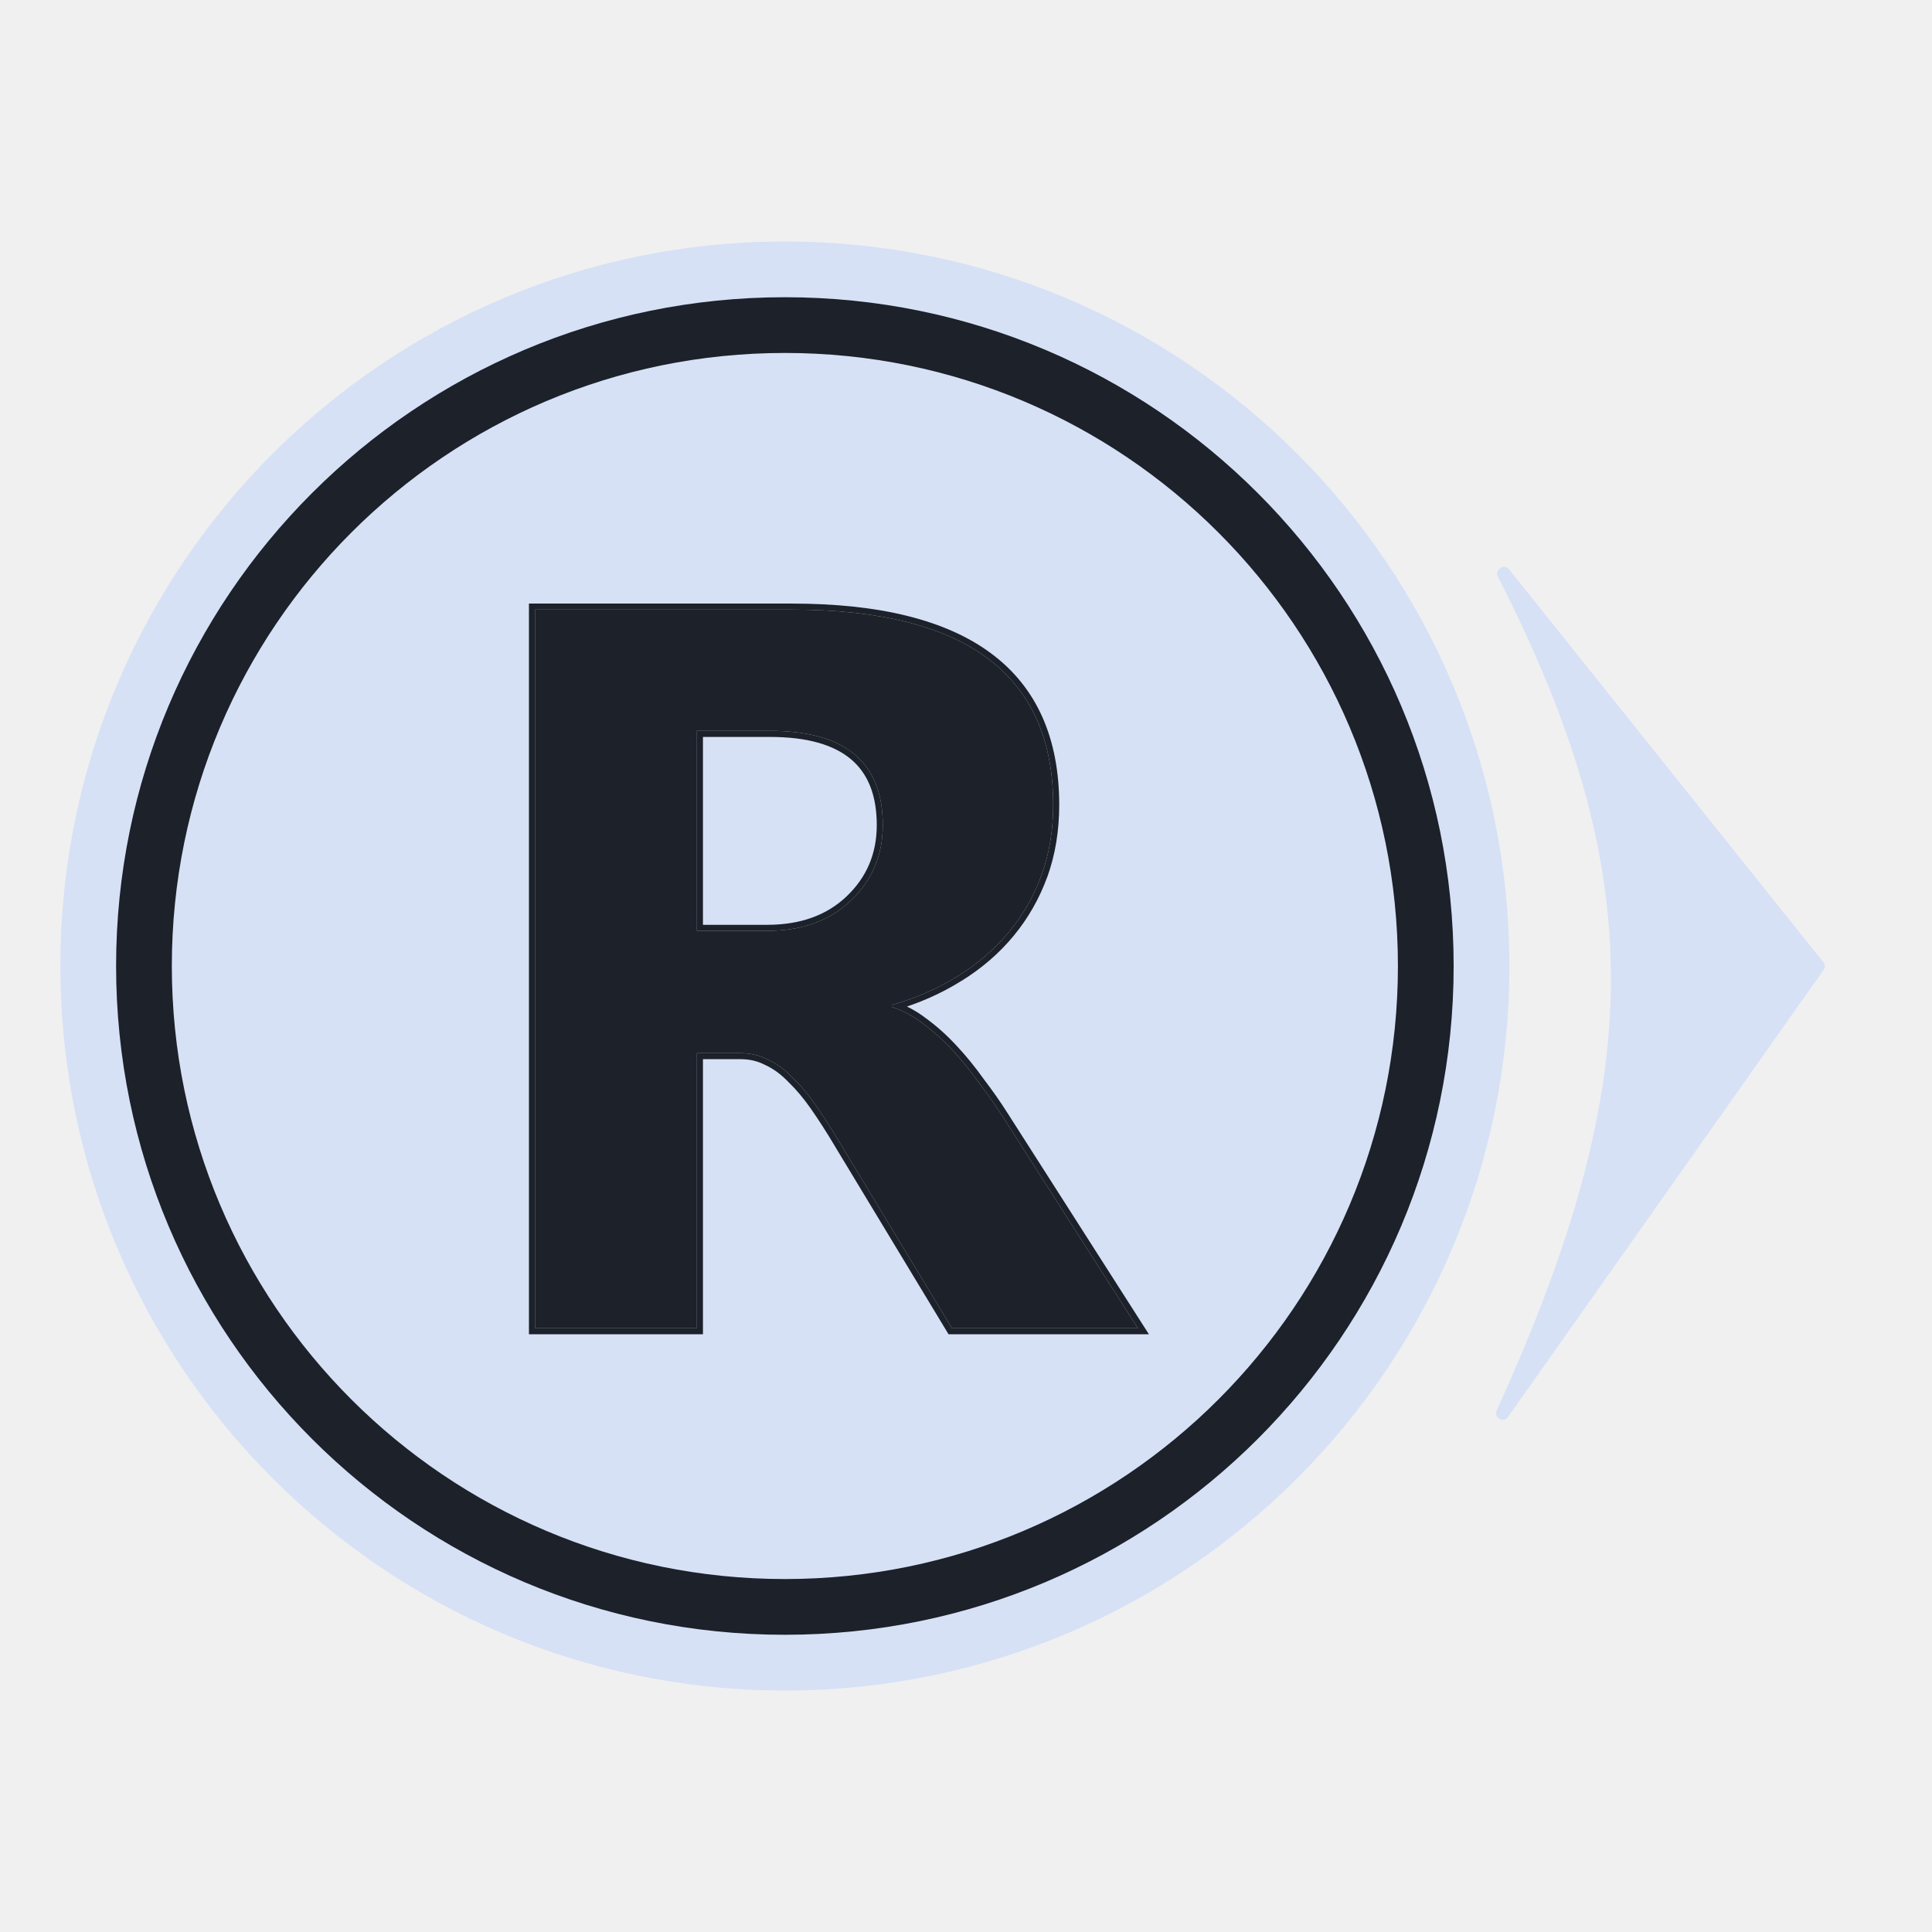
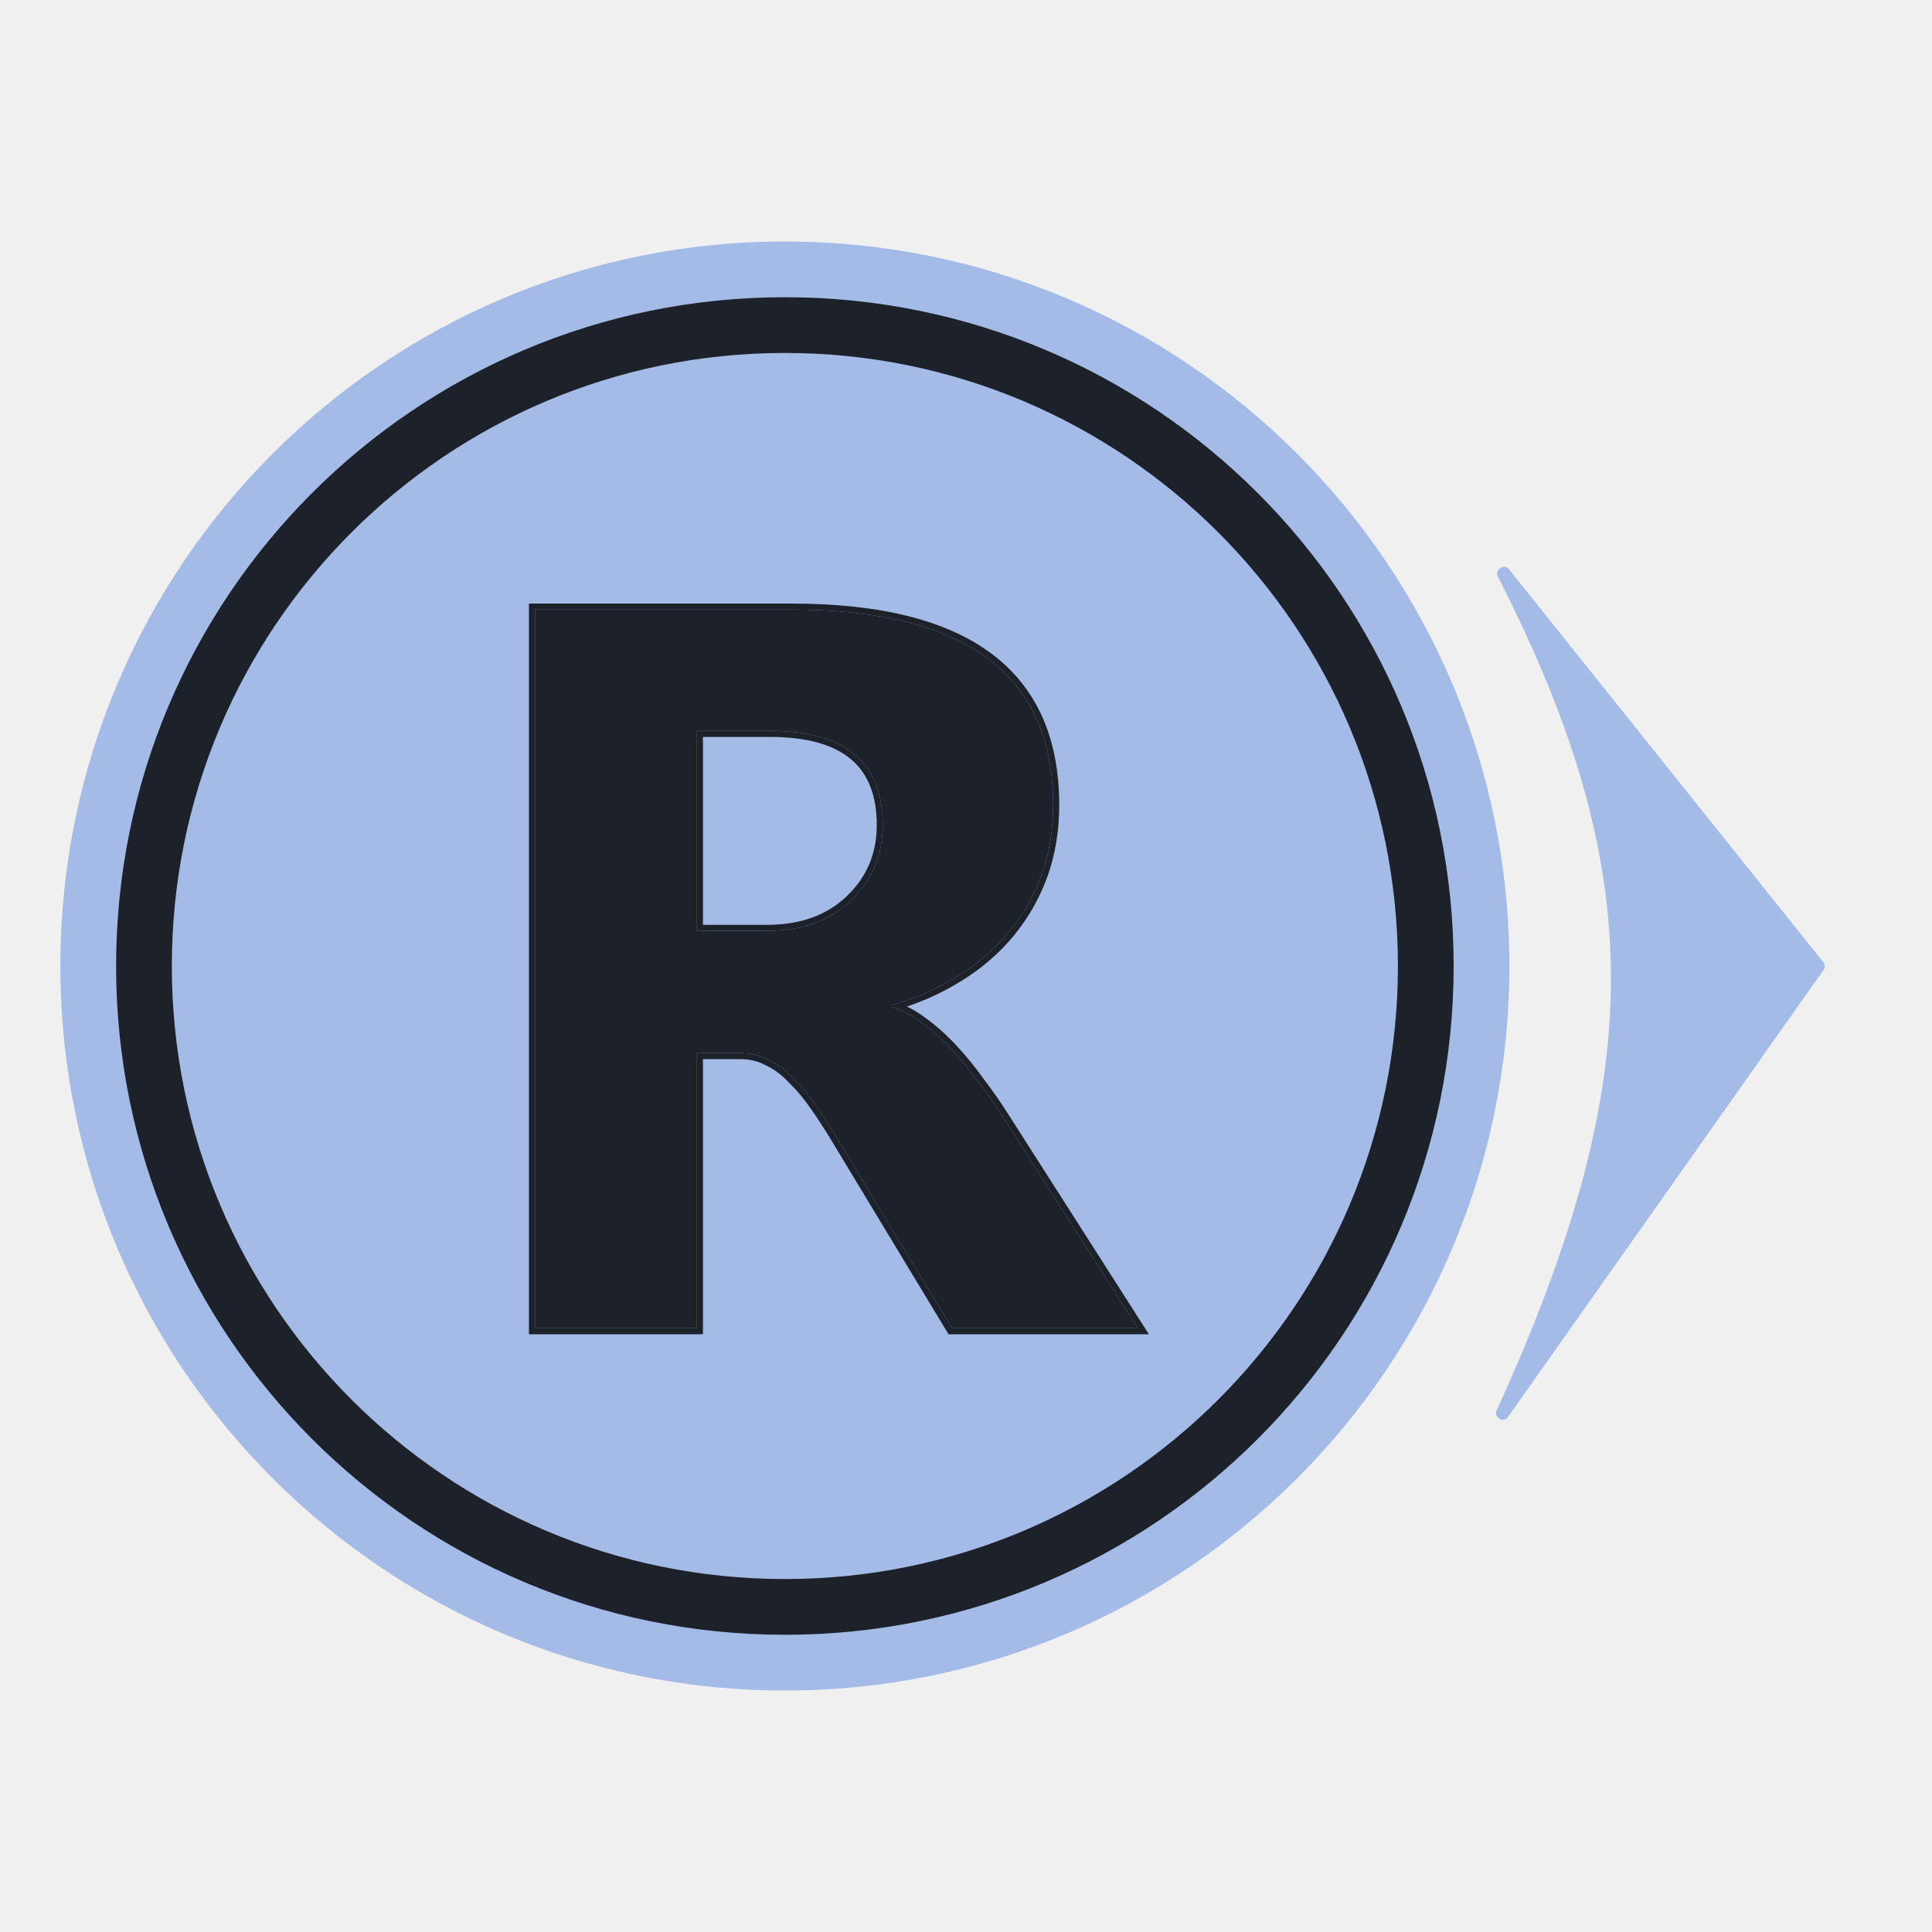
<svg xmlns="http://www.w3.org/2000/svg" width="32" height="32" viewBox="0 0 32 32" fill="none">
-   <circle cx="13" cy="16" r="12" fill="#D6E1F6" />
+   <circle cx="13" cy="16" r="12" fill="#A4BBE7" />
  <circle cx="13" cy="16" r="11.077" fill="#1C212A" />
-   <circle cx="13" cy="16" r="10.154" fill="#D6E1F6" />
+   <circle cx="13" cy="16" r="10.154" fill="#A4BBE7" />
  <mask id="path-4-outside-1_2_107" maskUnits="userSpaceOnUse" x="8.5" y="9" width="11" height="14" fill="black">
    <rect fill="white" x="8.5" y="9" width="11" height="14" />
    <path d="M18.847 22H15.768L13.916 18.937C13.778 18.705 13.645 18.497 13.518 18.314C13.391 18.132 13.261 17.977 13.128 17.85C13.001 17.717 12.865 17.617 12.721 17.551C12.583 17.479 12.431 17.443 12.265 17.443H11.543V22H8.861V10.097H13.111C16 10.097 17.444 11.176 17.444 13.334C17.444 13.749 17.381 14.134 17.253 14.488C17.126 14.836 16.946 15.152 16.714 15.434C16.481 15.716 16.199 15.96 15.867 16.165C15.541 16.369 15.175 16.53 14.771 16.646V16.679C14.949 16.735 15.12 16.826 15.286 16.953C15.452 17.075 15.613 17.219 15.768 17.385C15.922 17.551 16.069 17.731 16.207 17.924C16.351 18.113 16.481 18.298 16.598 18.48L18.847 22ZM11.543 12.105V15.418H12.705C13.28 15.418 13.742 15.252 14.091 14.919C14.445 14.582 14.622 14.164 14.622 13.666C14.622 12.626 13.999 12.105 12.754 12.105H11.543Z" />
  </mask>
  <path d="M18.847 22H15.768L13.916 18.937C13.778 18.705 13.645 18.497 13.518 18.314C13.391 18.132 13.261 17.977 13.128 17.85C13.001 17.717 12.865 17.617 12.721 17.551C12.583 17.479 12.431 17.443 12.265 17.443H11.543V22H8.861V10.097H13.111C16 10.097 17.444 11.176 17.444 13.334C17.444 13.749 17.381 14.134 17.253 14.488C17.126 14.836 16.946 15.152 16.714 15.434C16.481 15.716 16.199 15.96 15.867 16.165C15.541 16.369 15.175 16.53 14.771 16.646V16.679C14.949 16.735 15.12 16.826 15.286 16.953C15.452 17.075 15.613 17.219 15.768 17.385C15.922 17.551 16.069 17.731 16.207 17.924C16.351 18.113 16.481 18.298 16.598 18.48L18.847 22ZM11.543 12.105V15.418H12.705C13.28 15.418 13.742 15.252 14.091 14.919C14.445 14.582 14.622 14.164 14.622 13.666C14.622 12.626 13.999 12.105 12.754 12.105H11.543Z" fill="#1C212A" />
  <path d="M18.847 22V22.1H19.03L18.931 21.946L18.847 22ZM15.768 22L15.682 22.052L15.711 22.1H15.768V22ZM13.916 18.937L13.831 18.988L13.831 18.989L13.916 18.937ZM13.128 17.85L13.056 17.919L13.059 17.922L13.128 17.85ZM12.721 17.551L12.675 17.64L12.679 17.642L12.721 17.551ZM11.543 17.443V17.343H11.443V17.443H11.543ZM11.543 22V22.1H11.643V22H11.543ZM8.861 22H8.761V22.1H8.861V22ZM8.861 10.097V9.997H8.761V10.097H8.861ZM17.253 14.488L17.347 14.522L17.348 14.522L17.253 14.488ZM15.867 16.165L15.815 16.079L15.814 16.08L15.867 16.165ZM14.771 16.646L14.744 16.55L14.671 16.571V16.646H14.771ZM14.771 16.679H14.671V16.753L14.742 16.775L14.771 16.679ZM15.286 16.953L15.225 17.032L15.227 17.034L15.286 16.953ZM16.207 17.924L16.126 17.983L16.128 17.985L16.207 17.924ZM16.598 18.48L16.513 18.534L16.513 18.534L16.598 18.48ZM11.543 12.105V12.005H11.443V12.105H11.543ZM11.543 15.418H11.443V15.518H11.543V15.418ZM14.091 14.919L14.16 14.992L14.16 14.992L14.091 14.919ZM18.847 21.9H15.768V22.1H18.847V21.9ZM15.853 21.948L14.002 18.885L13.831 18.989L15.682 22.052L15.853 21.948ZM14.002 18.886C13.863 18.652 13.729 18.442 13.6 18.257L13.436 18.372C13.562 18.552 13.693 18.757 13.831 18.988L14.002 18.886ZM13.6 18.257C13.47 18.07 13.336 17.91 13.197 17.777L13.059 17.922C13.186 18.044 13.312 18.193 13.436 18.372L13.6 18.257ZM13.2 17.78C13.066 17.64 12.92 17.532 12.763 17.46L12.679 17.642C12.81 17.702 12.936 17.794 13.056 17.919L13.2 17.78ZM12.767 17.462C12.614 17.382 12.446 17.343 12.265 17.343V17.543C12.416 17.543 12.552 17.575 12.675 17.64L12.767 17.462ZM12.265 17.343H11.543V17.543H12.265V17.343ZM11.443 17.443V22H11.643V17.443H11.443ZM11.543 21.9H8.861V22.1H11.543V21.9ZM8.961 22V10.097H8.761V22H8.961ZM8.861 10.197H13.111V9.997H8.861V10.197ZM13.111 10.197C14.546 10.197 15.604 10.465 16.301 10.986C16.993 11.503 17.344 12.279 17.344 13.334H17.544C17.544 12.23 17.174 11.388 16.421 10.826C15.674 10.268 14.565 9.997 13.111 9.997V10.197ZM17.344 13.334C17.344 13.739 17.282 14.112 17.159 14.454L17.348 14.522C17.479 14.155 17.544 13.759 17.544 13.334H17.344ZM17.16 14.454C17.036 14.792 16.862 15.097 16.637 15.37L16.791 15.498C17.031 15.207 17.216 14.881 17.347 14.522L17.16 14.454ZM16.637 15.37C16.412 15.644 16.138 15.88 15.815 16.079L15.92 16.25C16.26 16.04 16.551 15.789 16.791 15.498L16.637 15.37ZM15.814 16.08C15.496 16.279 15.14 16.436 14.744 16.55L14.799 16.742C15.211 16.623 15.585 16.459 15.92 16.249L15.814 16.08ZM14.671 16.646V16.679H14.871V16.646H14.671ZM14.742 16.775C14.906 16.826 15.067 16.911 15.225 17.032L15.347 16.874C15.173 16.74 14.991 16.643 14.801 16.584L14.742 16.775ZM15.227 17.034C15.387 17.151 15.543 17.291 15.694 17.453L15.841 17.317C15.682 17.146 15.517 16.998 15.345 16.872L15.227 17.034ZM15.694 17.453C15.846 17.616 15.99 17.792 16.126 17.982L16.289 17.866C16.148 17.669 15.999 17.486 15.841 17.317L15.694 17.453ZM16.128 17.985C16.27 18.171 16.399 18.354 16.513 18.534L16.682 18.427C16.564 18.241 16.432 18.054 16.287 17.864L16.128 17.985ZM16.513 18.534L18.763 22.054L18.931 21.946L16.682 18.427L16.513 18.534ZM11.443 12.105V15.418H11.643V12.105H11.443ZM11.543 15.518H12.705V15.318H11.543V15.518ZM12.705 15.518C13.3 15.518 13.789 15.345 14.16 14.992L14.022 14.847C13.695 15.158 13.26 15.318 12.705 15.318V15.518ZM14.16 14.992C14.534 14.635 14.722 14.191 14.722 13.666H14.522C14.522 14.137 14.356 14.529 14.022 14.847L14.16 14.992ZM14.722 13.666C14.722 13.125 14.559 12.703 14.219 12.419C13.883 12.137 13.388 12.005 12.754 12.005V12.206C13.366 12.206 13.805 12.334 14.091 12.572C14.373 12.808 14.522 13.166 14.522 13.666H14.722ZM12.754 12.005H11.543V12.206H12.754V12.005Z" fill="#1C212A" mask="url(#path-4-outside-1_2_107)" />
-   <path d="M24.808 9.547C27.305 14.443 27.315 17.822 24.788 23.364C24.737 23.476 24.903 23.575 24.974 23.474L30.207 16.061C30.232 16.025 30.231 15.976 30.203 15.941L24.991 9.426C24.914 9.33 24.753 9.438 24.808 9.547Z" fill="#D6E1F6" />
+   <path d="M24.808 9.547C27.305 14.443 27.315 17.822 24.788 23.364C24.737 23.476 24.903 23.575 24.974 23.474L30.207 16.061C30.232 16.025 30.231 15.976 30.203 15.941L24.991 9.426C24.914 9.33 24.753 9.438 24.808 9.547Z" fill="#A4BBE7" />
</svg>
